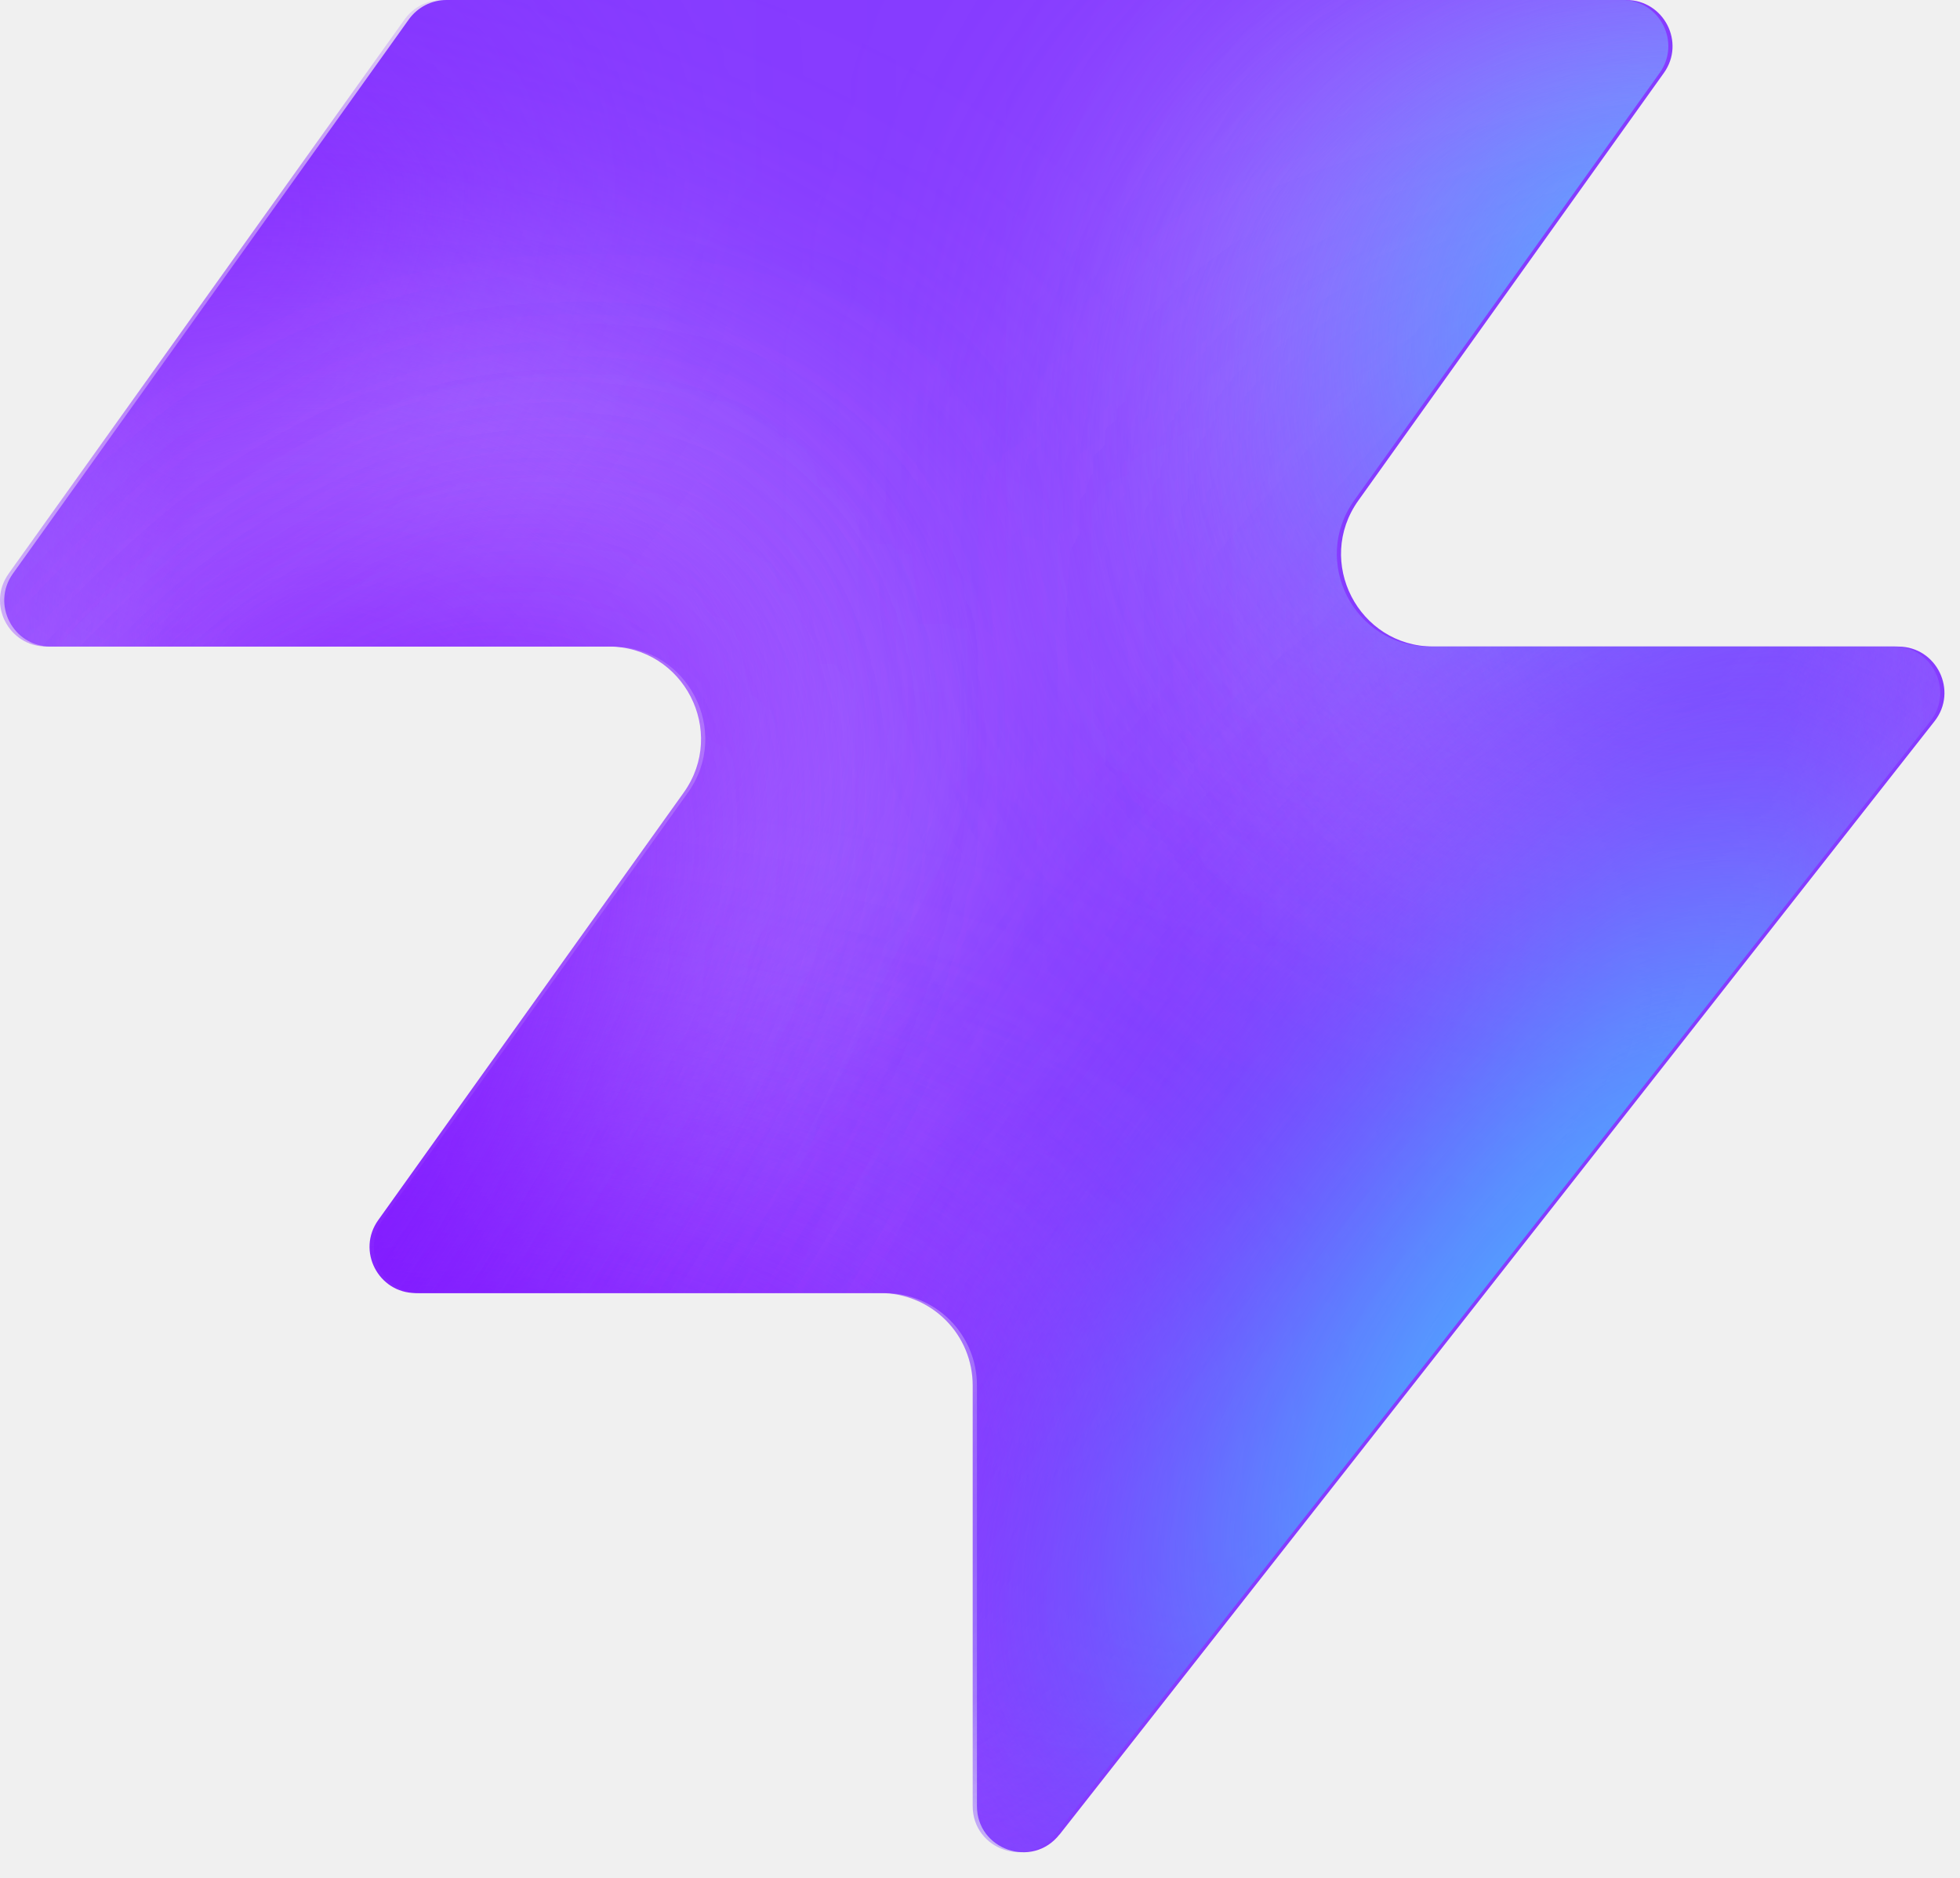
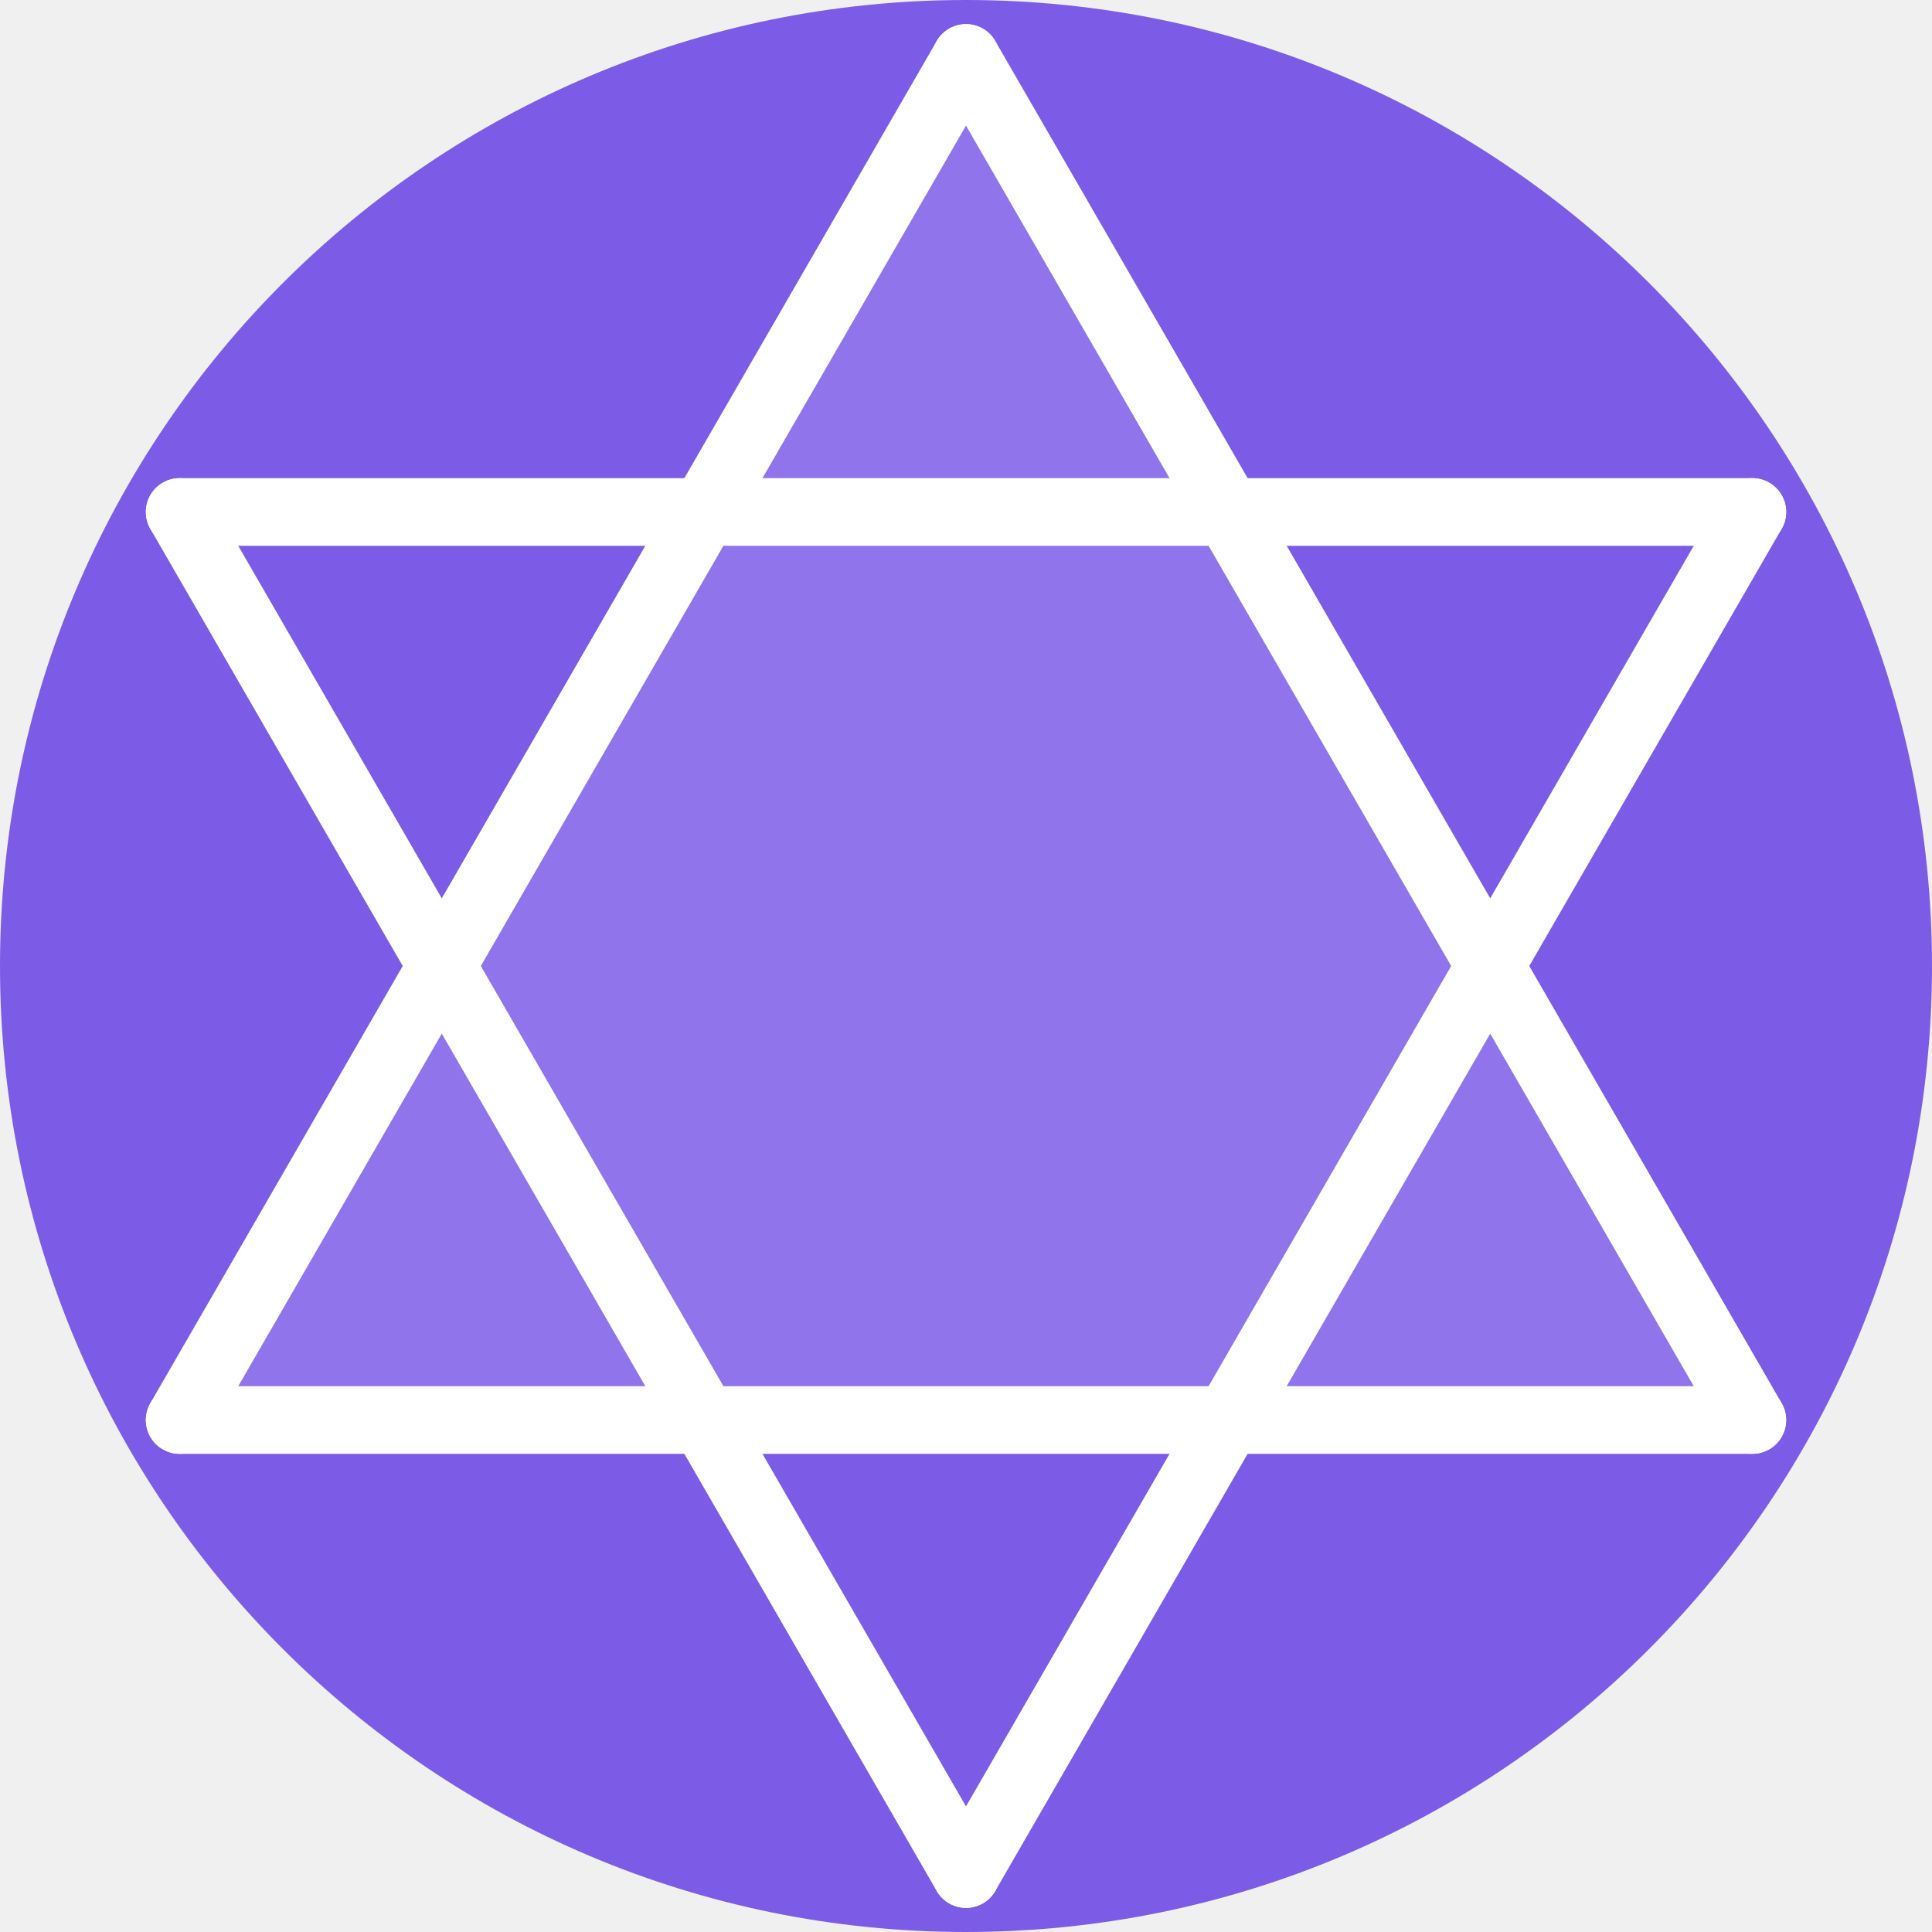
- <svg xmlns="http://www.w3.org/2000/svg" width="48" height="46" fill="none" viewBox="0 0 48 46">
-   <path fill="#863bff" d="M25.946 44.938c-.664.845-2.021.375-2.021-.698V33.937a2.26 2.26 0 0 0-2.262-2.262H10.287c-.92 0-1.456-1.04-.92-1.788l7.48-10.471c1.07-1.497 0-3.578-1.842-3.578H1.237c-.92 0-1.456-1.04-.92-1.788L10.013.474c.214-.297.556-.474.92-.474h28.894c.92 0 1.456 1.04.92 1.788l-7.48 10.471c-1.07 1.498 0 3.579 1.842 3.579h11.377c.943 0 1.473 1.088.89 1.83L25.947 44.94z" style="fill:#863bff;fill:color(display-p3 .525 .23 1);fill-opacity:1" />
-   <mask id="a" width="48" height="46" x="0" y="0" maskUnits="userSpaceOnUse" style="mask-type:alpha">
-     <path fill="#000" d="M25.842 44.938c-.664.844-2.021.375-2.021-.698V33.937a2.26 2.26 0 0 0-2.262-2.262H10.183c-.92 0-1.456-1.04-.92-1.788l7.48-10.471c1.07-1.498 0-3.579-1.842-3.579H1.133c-.92 0-1.456-1.04-.92-1.787L9.91.473c.214-.297.556-.474.92-.474h28.894c.92 0 1.456 1.04.92 1.788l-7.48 10.471c-1.07 1.498 0 3.578 1.842 3.578h11.377c.943 0 1.473 1.088.89 1.832L25.843 44.94z" style="fill:#000;fill-opacity:1" />
-   </mask>
-   <g mask="url(#a)">
-     <g filter="url(#b)">
-       <ellipse cx="5.508" cy="14.704" fill="#ede6ff" rx="5.508" ry="14.704" style="fill:#ede6ff;fill:color(display-p3 .927 .903 1);fill-opacity:1" transform="matrix(.00324 1 1 -.00324 -4.47 31.516)" />
-     </g>
-     <g filter="url(#c)">
-       <ellipse cx="10.399" cy="29.851" fill="#ede6ff" rx="10.399" ry="29.851" style="fill:#ede6ff;fill:color(display-p3 .927 .903 1);fill-opacity:1" transform="matrix(.00324 1 1 -.00324 -39.328 7.883)" />
-     </g>
-     <g filter="url(#d)">
-       <ellipse cx="5.508" cy="30.487" fill="#7e14ff" rx="5.508" ry="30.487" style="fill:#7e14ff;fill:color(display-p3 .492 .077 1);fill-opacity:1" transform="rotate(89.814 -25.913 -14.639)scale(1 -1)" />
-     </g>
-     <g filter="url(#e)">
-       <ellipse cx="5.508" cy="30.599" fill="#7e14ff" rx="5.508" ry="30.599" style="fill:#7e14ff;fill:color(display-p3 .492 .077 1);fill-opacity:1" transform="rotate(89.814 -32.644 -3.334)scale(1 -1)" />
-     </g>
-     <g filter="url(#f)">
-       <ellipse cx="5.508" cy="30.599" fill="#7e14ff" rx="5.508" ry="30.599" style="fill:#7e14ff;fill:color(display-p3 .492 .077 1);fill-opacity:1" transform="matrix(.00324 1 1 -.00324 -34.34 30.47)" />
-     </g>
-     <g filter="url(#g)">
-       <ellipse cx="14.072" cy="22.078" fill="#ede6ff" rx="14.072" ry="22.078" style="fill:#ede6ff;fill:color(display-p3 .927 .903 1);fill-opacity:1" transform="rotate(93.35 24.506 48.493)scale(-1 1)" />
-     </g>
-     <g filter="url(#h)">
-       <ellipse cx="3.47" cy="21.501" fill="#7e14ff" rx="3.47" ry="21.501" style="fill:#7e14ff;fill:color(display-p3 .492 .077 1);fill-opacity:1" transform="rotate(89.009 28.708 47.59)scale(-1 1)" />
-     </g>
-     <g filter="url(#i)">
-       <ellipse cx="3.47" cy="21.501" fill="#7e14ff" rx="3.47" ry="21.501" style="fill:#7e14ff;fill:color(display-p3 .492 .077 1);fill-opacity:1" transform="rotate(89.009 28.708 47.59)scale(-1 1)" />
-     </g>
-     <g filter="url(#j)">
-       <ellipse cx=".387" cy="8.972" fill="#7e14ff" rx="4.407" ry="29.108" style="fill:#7e14ff;fill:color(display-p3 .492 .077 1);fill-opacity:1" transform="rotate(39.51 .387 8.972)" />
-     </g>
-     <g filter="url(#k)">
-       <ellipse cx="47.523" cy="-6.092" fill="#7e14ff" rx="4.407" ry="29.108" style="fill:#7e14ff;fill:color(display-p3 .492 .077 1);fill-opacity:1" transform="rotate(37.892 47.523 -6.092)" />
-     </g>
-     <g filter="url(#l)">
-       <ellipse cx="41.412" cy="6.333" fill="#47bfff" rx="5.971" ry="9.665" style="fill:#47bfff;fill:color(display-p3 .28 .748 1);fill-opacity:1" transform="rotate(37.892 41.412 6.333)" />
-     </g>
-     <g filter="url(#m)">
-       <ellipse cx="-1.879" cy="38.332" fill="#7e14ff" rx="4.407" ry="29.108" style="fill:#7e14ff;fill:color(display-p3 .492 .077 1);fill-opacity:1" transform="rotate(37.892 -1.88 38.332)" />
-     </g>
-     <g filter="url(#n)">
-       <ellipse cx="-1.879" cy="38.332" fill="#7e14ff" rx="4.407" ry="29.108" style="fill:#7e14ff;fill:color(display-p3 .492 .077 1);fill-opacity:1" transform="rotate(37.892 -1.88 38.332)" />
-     </g>
-     <g filter="url(#o)">
-       <ellipse cx="35.651" cy="29.907" fill="#7e14ff" rx="4.407" ry="29.108" style="fill:#7e14ff;fill:color(display-p3 .492 .077 1);fill-opacity:1" transform="rotate(37.892 35.651 29.907)" />
-     </g>
-     <g filter="url(#p)">
-       <ellipse cx="38.418" cy="32.4" fill="#47bfff" rx="5.971" ry="15.297" style="fill:#47bfff;fill:color(display-p3 .28 .748 1);fill-opacity:1" transform="rotate(37.892 38.418 32.4)" />
-     </g>
-   </g>
+ <svg xmlns="http://www.w3.org/2000/svg" viewBox="0 0 100 100">
  <defs>
-     <filter id="b" width="60.045" height="41.654" x="-19.77" y="16.149" color-interpolation-filters="sRGB" filterUnits="userSpaceOnUse">
-       <feFlood flood-opacity="0" result="BackgroundImageFix" />
-       <feBlend in="SourceGraphic" in2="BackgroundImageFix" result="shape" />
-       <feGaussianBlur result="effect1_foregroundBlur_2002_17158" stdDeviation="7.659" />
-     </filter>
-     <filter id="c" width="90.34" height="51.437" x="-54.613" y="-7.533" color-interpolation-filters="sRGB" filterUnits="userSpaceOnUse">
-       <feFlood flood-opacity="0" result="BackgroundImageFix" />
-       <feBlend in="SourceGraphic" in2="BackgroundImageFix" result="shape" />
-       <feGaussianBlur result="effect1_foregroundBlur_2002_17158" stdDeviation="7.659" />
-     </filter>
-     <filter id="d" width="79.355" height="29.4" x="-49.64" y="2.03" color-interpolation-filters="sRGB" filterUnits="userSpaceOnUse">
-       <feFlood flood-opacity="0" result="BackgroundImageFix" />
-       <feBlend in="SourceGraphic" in2="BackgroundImageFix" result="shape" />
-       <feGaussianBlur result="effect1_foregroundBlur_2002_17158" stdDeviation="4.596" />
-     </filter>
-     <filter id="e" width="79.579" height="29.4" x="-45.045" y="20.029" color-interpolation-filters="sRGB" filterUnits="userSpaceOnUse">
-       <feFlood flood-opacity="0" result="BackgroundImageFix" />
-       <feBlend in="SourceGraphic" in2="BackgroundImageFix" result="shape" />
-       <feGaussianBlur result="effect1_foregroundBlur_2002_17158" stdDeviation="4.596" />
-     </filter>
-     <filter id="f" width="79.579" height="29.4" x="-43.513" y="21.178" color-interpolation-filters="sRGB" filterUnits="userSpaceOnUse">
-       <feFlood flood-opacity="0" result="BackgroundImageFix" />
-       <feBlend in="SourceGraphic" in2="BackgroundImageFix" result="shape" />
-       <feGaussianBlur result="effect1_foregroundBlur_2002_17158" stdDeviation="4.596" />
-     </filter>
-     <filter id="g" width="74.749" height="58.852" x="15.756" y="-17.901" color-interpolation-filters="sRGB" filterUnits="userSpaceOnUse">
-       <feFlood flood-opacity="0" result="BackgroundImageFix" />
-       <feBlend in="SourceGraphic" in2="BackgroundImageFix" result="shape" />
-       <feGaussianBlur result="effect1_foregroundBlur_2002_17158" stdDeviation="7.659" />
-     </filter>
-     <filter id="h" width="61.377" height="25.362" x="23.548" y="2.284" color-interpolation-filters="sRGB" filterUnits="userSpaceOnUse">
-       <feFlood flood-opacity="0" result="BackgroundImageFix" />
-       <feBlend in="SourceGraphic" in2="BackgroundImageFix" result="shape" />
-       <feGaussianBlur result="effect1_foregroundBlur_2002_17158" stdDeviation="4.596" />
-     </filter>
-     <filter id="i" width="61.377" height="25.362" x="23.548" y="2.284" color-interpolation-filters="sRGB" filterUnits="userSpaceOnUse">
-       <feFlood flood-opacity="0" result="BackgroundImageFix" />
-       <feBlend in="SourceGraphic" in2="BackgroundImageFix" result="shape" />
-       <feGaussianBlur result="effect1_foregroundBlur_2002_17158" stdDeviation="4.596" />
-     </filter>
-     <filter id="j" width="56.045" height="63.649" x="-27.636" y="-22.853" color-interpolation-filters="sRGB" filterUnits="userSpaceOnUse">
-       <feFlood flood-opacity="0" result="BackgroundImageFix" />
-       <feBlend in="SourceGraphic" in2="BackgroundImageFix" result="shape" />
-       <feGaussianBlur result="effect1_foregroundBlur_2002_17158" stdDeviation="4.596" />
-     </filter>
-     <filter id="k" width="54.814" height="64.646" x="20.116" y="-38.415" color-interpolation-filters="sRGB" filterUnits="userSpaceOnUse">
-       <feFlood flood-opacity="0" result="BackgroundImageFix" />
-       <feBlend in="SourceGraphic" in2="BackgroundImageFix" result="shape" />
-       <feGaussianBlur result="effect1_foregroundBlur_2002_17158" stdDeviation="4.596" />
-     </filter>
-     <filter id="l" width="33.541" height="35.313" x="24.641" y="-11.323" color-interpolation-filters="sRGB" filterUnits="userSpaceOnUse">
-       <feFlood flood-opacity="0" result="BackgroundImageFix" />
-       <feBlend in="SourceGraphic" in2="BackgroundImageFix" result="shape" />
-       <feGaussianBlur result="effect1_foregroundBlur_2002_17158" stdDeviation="4.596" />
-     </filter>
-     <filter id="m" width="54.814" height="64.646" x="-29.286" y="6.009" color-interpolation-filters="sRGB" filterUnits="userSpaceOnUse">
-       <feFlood flood-opacity="0" result="BackgroundImageFix" />
-       <feBlend in="SourceGraphic" in2="BackgroundImageFix" result="shape" />
-       <feGaussianBlur result="effect1_foregroundBlur_2002_17158" stdDeviation="4.596" />
-     </filter>
-     <filter id="n" width="54.814" height="64.646" x="-29.286" y="6.009" color-interpolation-filters="sRGB" filterUnits="userSpaceOnUse">
-       <feFlood flood-opacity="0" result="BackgroundImageFix" />
-       <feBlend in="SourceGraphic" in2="BackgroundImageFix" result="shape" />
-       <feGaussianBlur result="effect1_foregroundBlur_2002_17158" stdDeviation="4.596" />
-     </filter>
-     <filter id="o" width="54.814" height="64.646" x="8.244" y="-2.416" color-interpolation-filters="sRGB" filterUnits="userSpaceOnUse">
-       <feFlood flood-opacity="0" result="BackgroundImageFix" />
-       <feBlend in="SourceGraphic" in2="BackgroundImageFix" result="shape" />
-       <feGaussianBlur result="effect1_foregroundBlur_2002_17158" stdDeviation="4.596" />
-     </filter>
-     <filter id="p" width="39.409" height="43.623" x="18.713" y="10.588" color-interpolation-filters="sRGB" filterUnits="userSpaceOnUse">
-       <feFlood flood-opacity="0" result="BackgroundImageFix" />
-       <feBlend in="SourceGraphic" in2="BackgroundImageFix" result="shape" />
-       <feGaussianBlur result="effect1_foregroundBlur_2002_17158" stdDeviation="4.596" />
-     </filter>
+     <clipPath id="cc">
+       <circle cx="50" cy="50" r="50" />
+     </clipPath>
  </defs>
+   <circle cx="50" cy="50" r="50" fill="#7C5CE7" />
+   <polygon points="50,3 90.7,73.5 9.3,73.5" fill="white" opacity="0.15" clip-path="url(#cc)" />
+   <line x1="50" y1="3" x2="90.7" y2="73.5" stroke="white" stroke-width="3.5" stroke-linecap="round" clip-path="url(#cc)" />
+   <line x1="90.7" y1="26.5" x2="50" y2="97" stroke="white" stroke-width="3.5" stroke-linecap="round" clip-path="url(#cc)" />
+   <line x1="90.7" y1="73.5" x2="9.3" y2="73.5" stroke="white" stroke-width="3.5" stroke-linecap="round" clip-path="url(#cc)" />
+   <line x1="50" y1="97" x2="9.3" y2="26.5" stroke="white" stroke-width="3.5" stroke-linecap="round" clip-path="url(#cc)" />
+   <line x1="9.3" y1="73.5" x2="50" y2="3" stroke="white" stroke-width="3.5" stroke-linecap="round" clip-path="url(#cc)" />
+   <line x1="9.3" y1="26.5" x2="90.7" y2="26.5" stroke="white" stroke-width="3.5" stroke-linecap="round" clip-path="url(#cc)" />
</svg>
